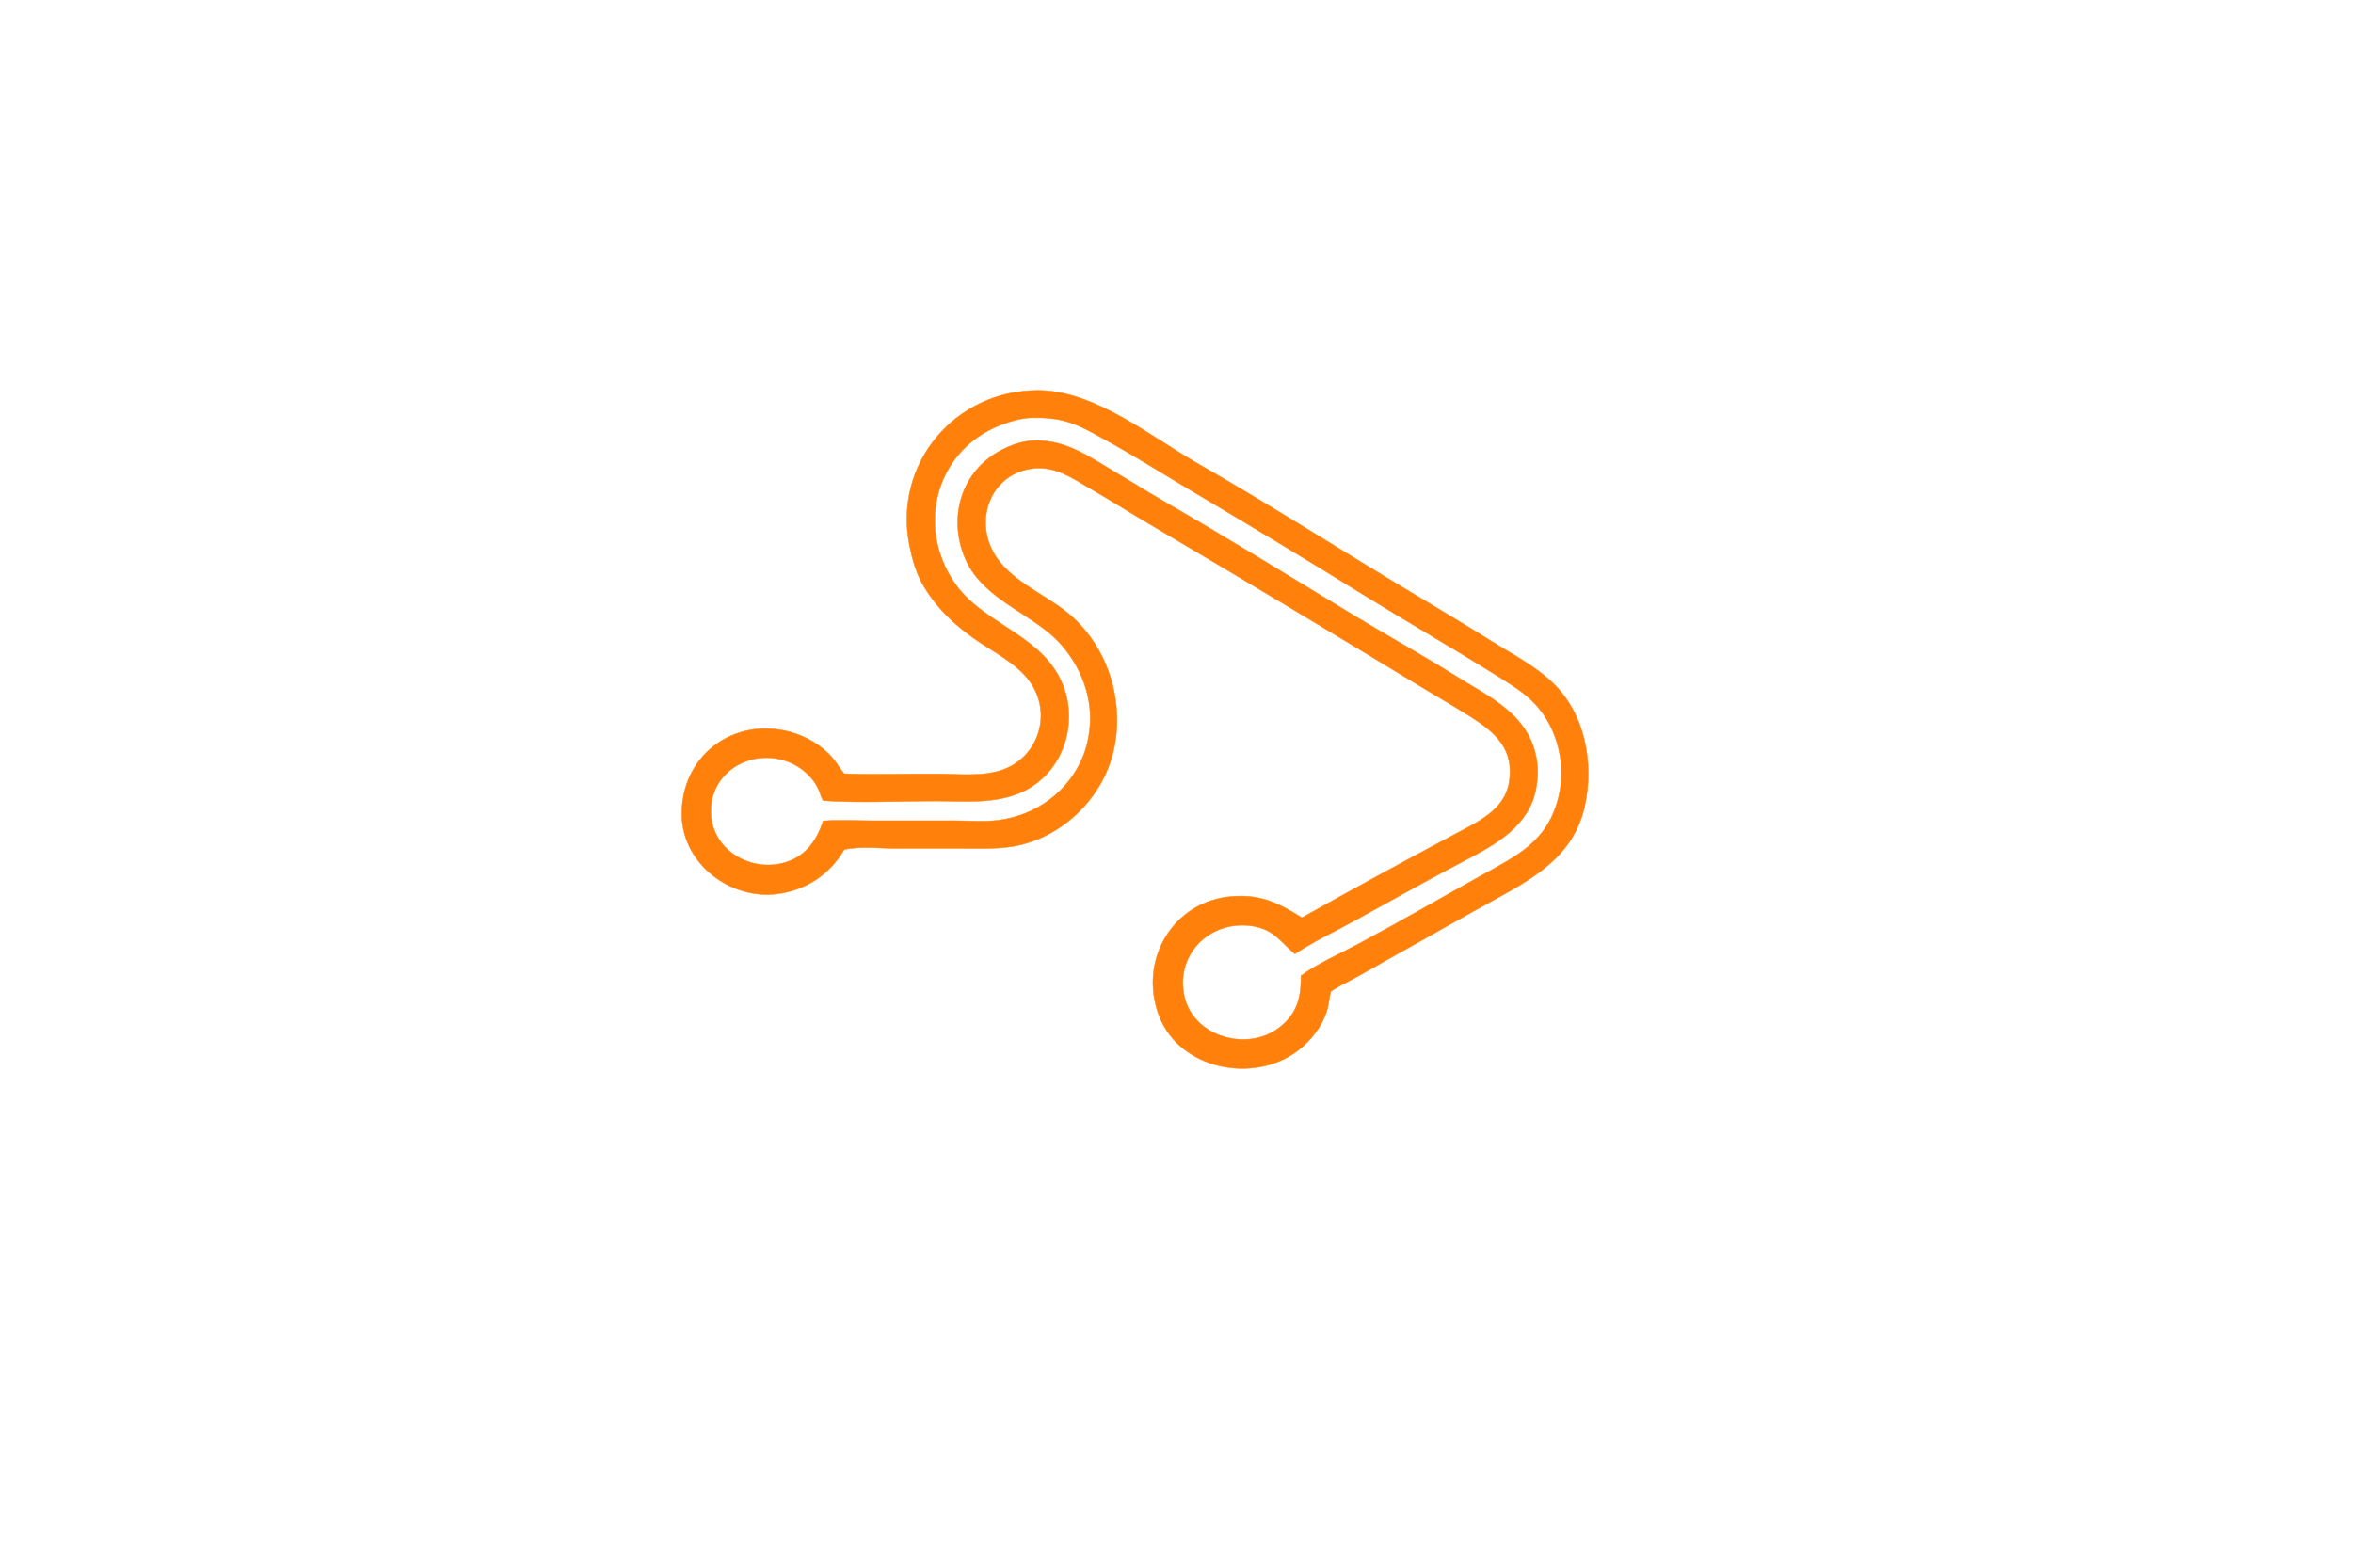
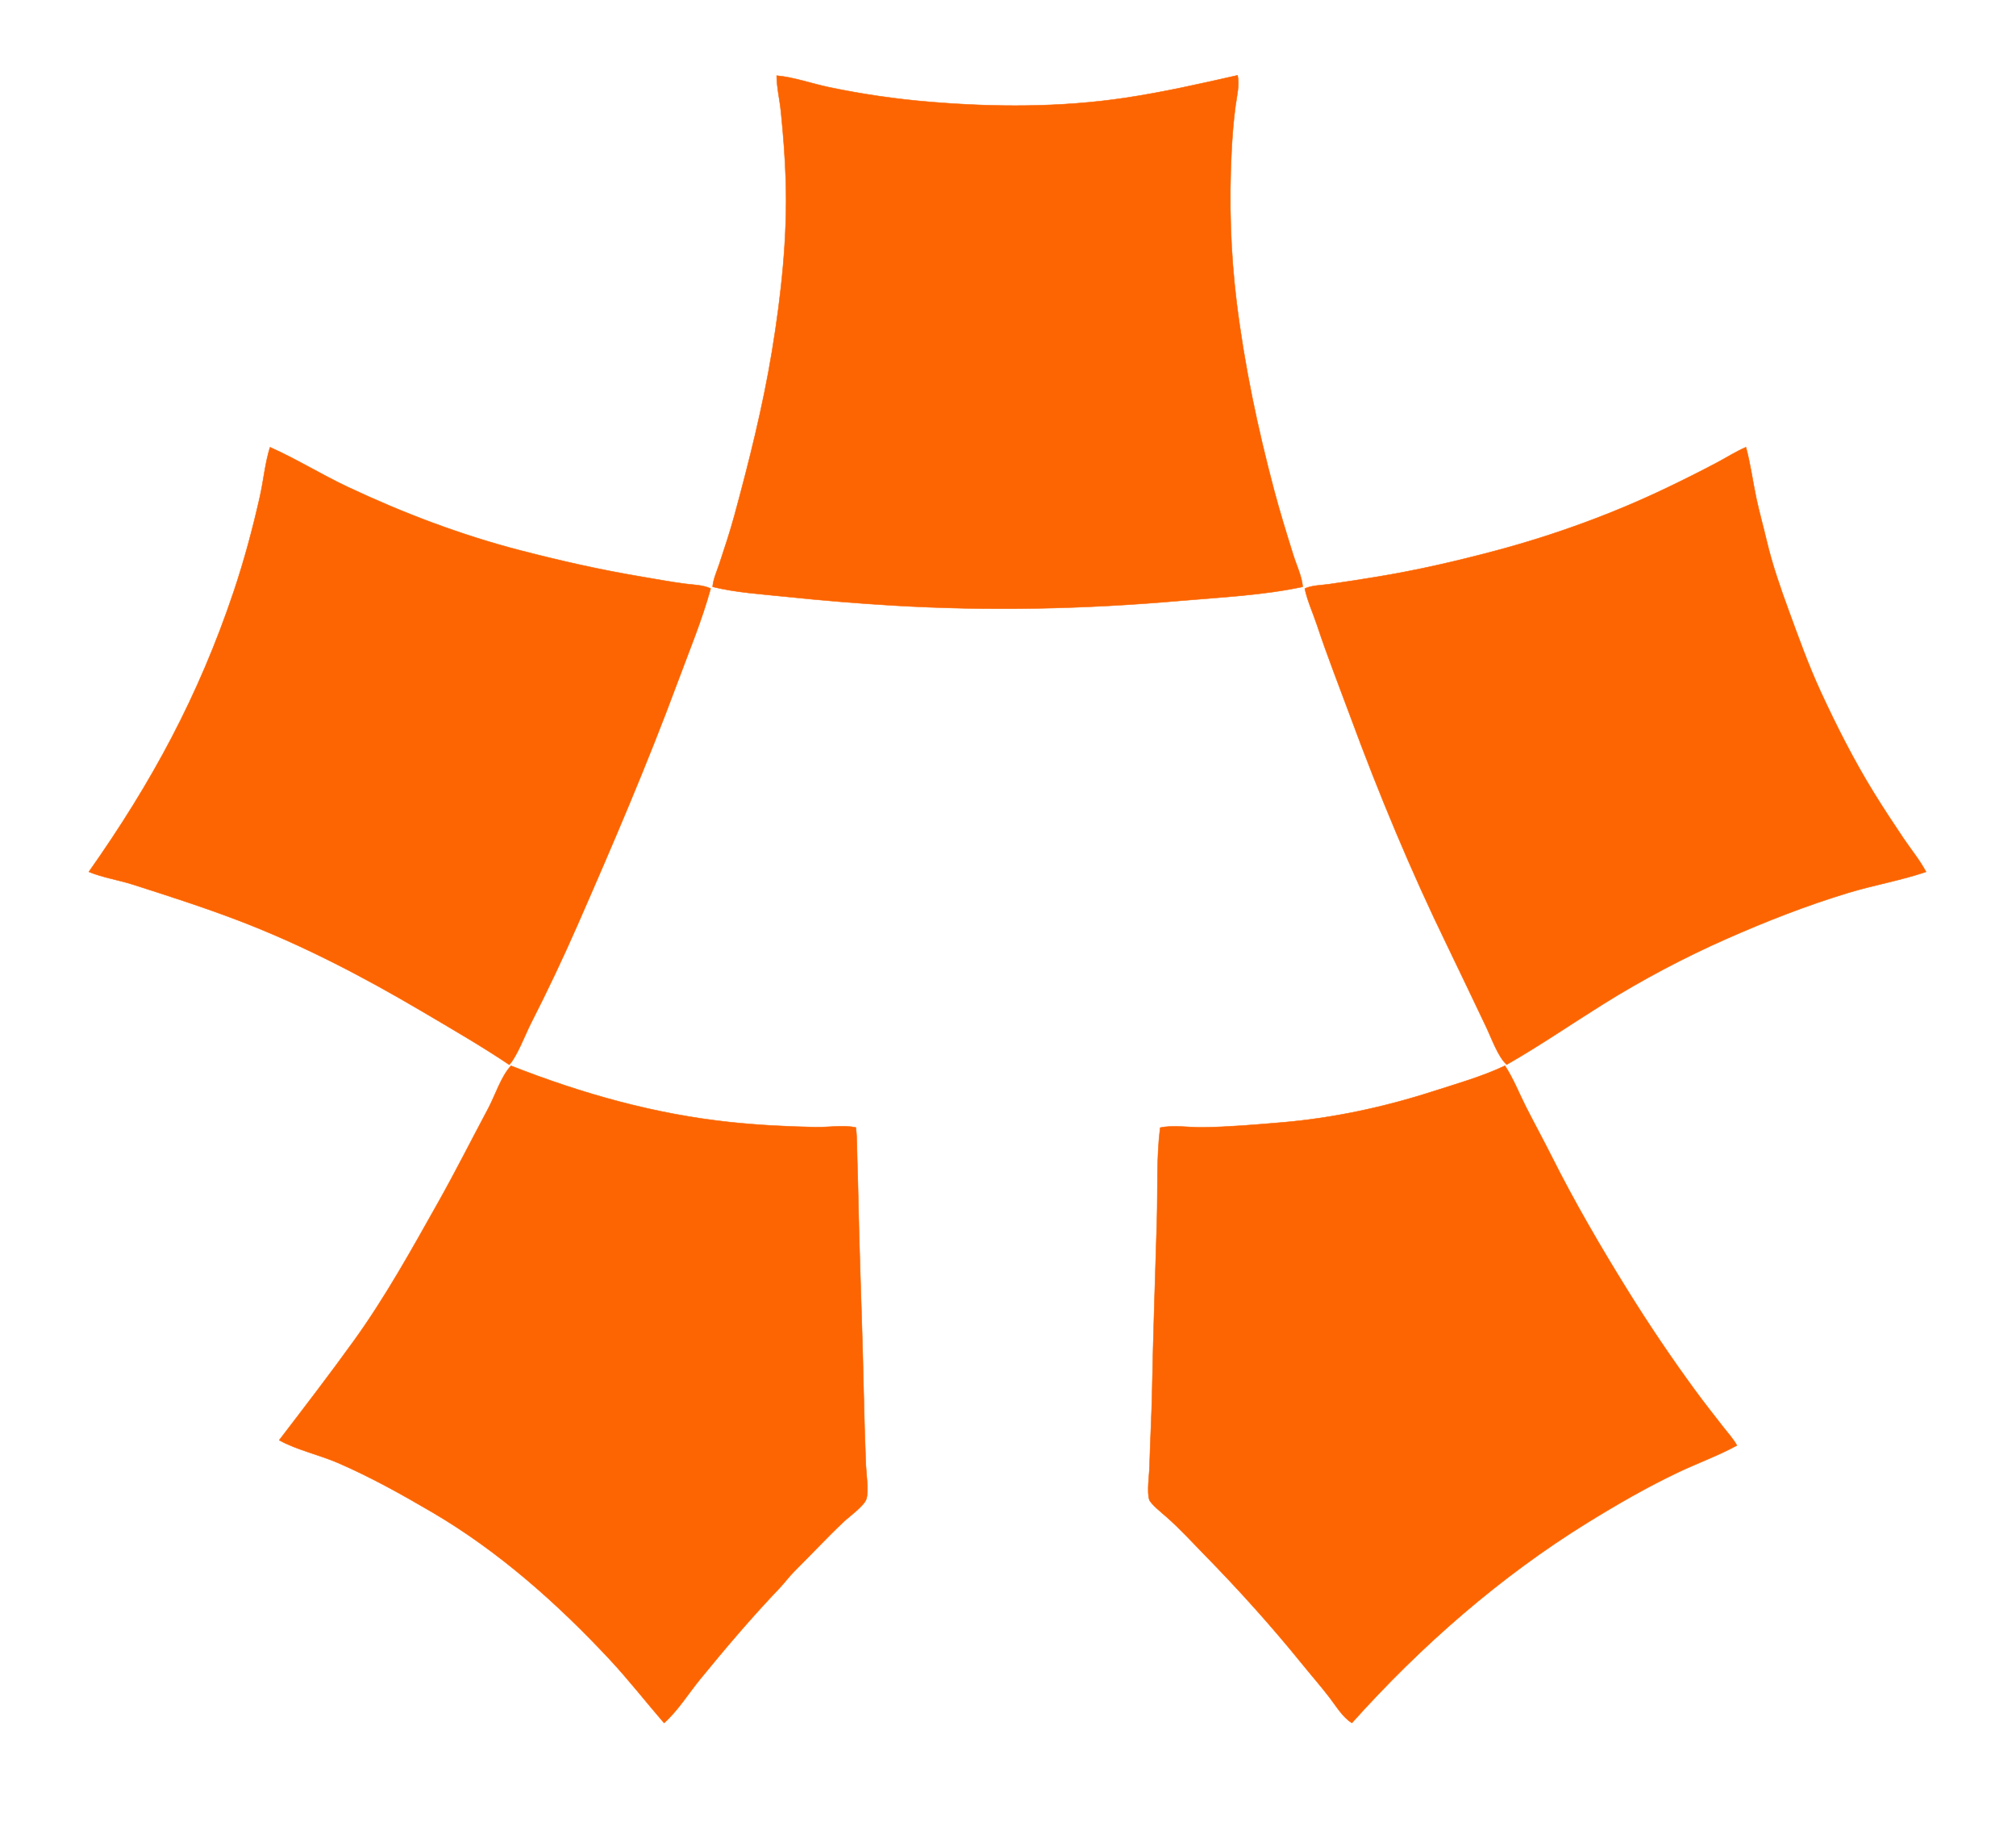
- <svg xmlns="http://www.w3.org/2000/svg" viewBox="0 0 1342 894" width="1342" height="894">
-   <path d="M759 565.5C758.06 569.08 757.92 572.82 756.8 576.41C753.98 585.48 747.44 593.79 739.9 599.44C714.91 618.18 672.8 610.03 661.1 579.41C649.13 548.08 668.63 514.04 702.53 511.29C718.88 509.97 729.24 515.05 742.5 523.41C771.5 507.18 800.77 491.21 830.1 475.6C842.52 468.99 858.04 462.04 860.65 446.44C863.87 427.17 852.84 417.64 838.12 408.39C829.28 402.83 820.24 397.63 811.31 392.21C759.39 360.69 707.28 329.38 654.97 298.53C643.68 291.87 632.57 284.86 621.23 278.29C611.24 272.5 601.72 265.82 589.51 267.15C565.8 269.73 555.61 295.03 566.54 314.96C575.17 330.71 594.85 338.26 608.35 349.09C630.58 366.92 640.74 396.74 635.85 424.46C634.38 432.75 631.55 440.5 627.3 447.76C617.61 464.31 601.16 477.19 582.37 481.79C571.31 484.5 559.81 483.89 548.5 483.88C536.17 483.87 523.83 483.89 511.5 483.89C501.86 483.89 490.91 482.5 481.53 484.5C473.24 498.68 459.85 507.66 443.46 509.82C416.79 513.33 389.67 492.98 388.9 465.5C387.96 431.88 417.47 408.79 450.29 417.35C459.47 419.74 468.84 425.16 475.01 432.49C477.36 435.28 479.14 438.53 481.5 441.28C499.13 441.96 516.85 441.26 534.5 441.38C546.27 441.46 559.5 443.01 570.84 439.4C590.34 433.18 599.44 410.86 589.83 392.68C583.53 380.77 570.43 374.03 559.61 366.93C546.25 358.15 534.74 347.78 526.6 333.89C522.55 327 520.41 319.31 518.81 311.56C509.09 264.5 544.93 222.25 592.5 222.65C624.48 222.92 656.01 248.82 683.14 264.39C725.03 288.43 765.78 314.51 807.22 339.31C821.79 348.02 836.33 356.77 850.72 365.76C862.51 373.14 875.11 379.54 885.29 389.19C904.03 406.96 909.14 435.07 903.88 459.46C897.69 488.14 874.83 500.82 851.25 513.73C832.79 523.83 814.54 534.4 796.12 544.6C787.34 549.46 778.68 554.62 769.82 559.33C766.15 561.29 762.37 563.05 759 565.5ZM742 556.5C750.9 549.88 764.76 543.71 774.82 538.33C798.16 525.87 821.1 512.56 844.23 499.71C865.82 487.71 883.05 479.93 889.15 453.51C893.55 434.39 887.42 412.17 872.74 398.78C866.73 393.29 859.61 389.06 852.74 384.75C827.64 369.05 801.93 354.31 776.77 338.71C743.77 318.27 710.47 298.23 677.09 278.43C661.39 269.11 645.94 259.31 629.91 250.56C622.88 246.72 615.98 242.61 608.2 240.38C601.74 238.53 595.2 238.12 588.5 238.27C582.85 238.4 577.6 239.9 572.32 241.79C534.34 255.42 521.87 299.13 544.28 332.24C559.81 355.18 591.14 361.1 604.22 386.31C616.91 410.76 606.62 442.67 580.32 452.8C565.42 458.54 549.2 456.88 533.5 456.88C512.29 456.88 490.66 458.08 469.5 456.65C468.17 454.5 467.73 452.08 466.65 449.79C463.78 443.66 458.03 438.42 451.97 435.53C430.9 425.5 404.84 438.83 405.45 463.46C405.99 485.43 429.27 498.32 449.07 491.51C460.02 487.75 466.15 478.71 469.5 468.21C478.75 467.52 488.21 468.08 497.5 468.09C513.17 468.12 528.83 468.07 544.5 468.07C552.68 468.07 561.35 468.84 569.47 467.8C591 465.06 609.52 451.55 617.75 431.3C620.35 424.91 621.67 417.38 621.8 410.5C622.18 391.62 612.46 372.46 597.88 360.6C581.81 347.54 559.41 339.04 550.62 318.85C540.41 295.43 548.13 268.61 571.2 256.67C576.57 253.9 582.43 251.75 588.52 251.36C607.15 250.18 620.96 260.36 636.17 269.35C644.73 274.42 653.16 279.76 661.76 284.73C699.42 306.45 736.47 329.35 773.64 351.9C792.1 363.1 811.11 373.54 829.39 385.04C850.33 398.2 873.36 407.8 876.74 435.55C877.31 440.25 876.92 444.86 876.09 449.5C872.27 470.89 853.55 481.3 835.98 490.5C814.23 501.89 792.84 514 771.29 525.79C760.41 531.74 748.83 537.19 738.5 544.04C730.18 537.13 726.66 530.17 714.46 528.2C690.25 524.28 669.74 544.5 675.62 568.85C681.15 591.72 711.84 599.91 729.59 586.09C739.91 578.06 742.09 569.04 742 556.5Z" fill="#ff810c" fill-rule="evenodd" stroke="#ff810c" stroke-width="0.25" stroke-linejoin="round" />
+ <svg xmlns="http://www.w3.org/2000/svg" viewBox="0 0 1146 1047" width="1146" height="1047">
+   <path d="M441.5 42.98C451.37 43.9 461.23 47.46 470.95 49.51C489.85 53.5 509.25 56.3 528.5 57.9C565.19 60.97 602.85 61.1 639.36 55.66C661.03 52.43 682.15 47.63 703.5 42.8C704.73 48.23 703.02 54.89 702.28 60.53C701.14 69.12 700.48 77.85 700.05 86.5C698.64 114.88 699.47 143.29 702.93 171.5C707.38 207.64 714.89 243.22 724.22 278.41C727.53 290.86 731.32 303.15 735.17 315.44C736.99 321.26 740.02 327.45 740.54 333.5C717.76 338.37 693.93 339.44 670.78 341.46C616.36 346.23 562.07 347.35 507.5 344.12C487.11 342.91 466.82 341.22 446.5 339.1C433.28 337.72 417.87 336.73 405.08 333.5C405.52 328.95 407.47 324.8 408.91 320.45C411.92 311.38 414.97 302.17 417.48 292.95C425.87 262.11 433.67 231.05 438.87 199.48C444.09 167.74 447.7 134.73 446.68 102.5C446.27 89.48 445.24 76.46 443.93 63.5C443.25 56.73 441.53 49.74 441.5 42.98ZM153.5 254.18C168.57 260.87 182.75 269.73 197.71 276.77C229.05 291.53 262.05 304.08 295.62 312.77C318.16 318.6 340.77 323.76 363.73 327.61C372.29 329.05 380.91 330.68 389.51 331.79C394.26 332.41 399.67 332.42 403.98 334.5C399.03 352.56 391.7 370.13 385.2 387.67C367.86 434.45 348.3 480.06 328.27 525.75C320.05 544.51 311.21 563.17 301.9 581.41C298.76 587.58 293.8 600.61 289.5 605.13C273.38 594.31 256.47 584.58 239.76 574.71C206.41 555.04 171.66 536.92 135.43 523.11C115.69 515.58 95.75 509.18 75.64 502.75C67.39 500.11 58.5 498.79 50.5 495.5C86.42 444.55 112.83 395.67 132.8 336.37C138.74 318.71 143.61 300.55 147.71 282.38C149.81 273.07 150.64 263.26 153.5 254.18ZM992.5 254.14C995.08 263.66 996.35 273.58 998.4 283.24C1000.12 291.33 1002.39 299.31 1004.28 307.36C1007.43 320.7 1012.01 333.89 1016.71 346.74C1022.47 362.48 1028.08 378.16 1035.12 393.4C1044.07 412.78 1053.9 432.16 1065.11 450.36C1070.54 459.17 1076.26 467.86 1082.04 476.44C1086.28 482.74 1091.3 488.79 1094.86 495.5C1080.53 500.4 1065.32 502.98 1050.79 507.38C1027.03 514.57 1003.9 523.64 981.2 533.67C957.27 544.25 933.45 556.87 911.25 570.74C893.04 582.11 875.15 594.41 856.5 605.05C851.63 600.81 847.73 589.72 844.82 583.66C837.36 568.12 830.03 552.51 822.49 537.01C802.08 495.06 783.92 451.45 767.79 407.68C761.4 390.36 754.61 373.17 748.79 355.64C746.46 348.61 743.25 341.74 741.7 334.5C745.85 332.62 750.95 332.65 755.5 332.01C764.52 330.76 773.52 329.33 782.49 327.86C805.42 324.11 828.01 318.9 850.46 312.91C883.67 304.03 916.62 292.06 947.64 277.18C957.25 272.57 966.86 267.78 976.28 262.77C981.66 259.9 986.91 256.55 992.5 254.14ZM290.5 605.73C330.92 621.59 372.21 633.27 415.5 637.8C431.43 639.46 447.49 640.29 463.5 640.59C470.9 640.73 479.31 639.29 486.5 640.76C487.26 646.61 487.09 652.6 487.29 658.5C487.77 672.83 487.97 687.17 488.37 701.5C489.19 731.5 490.36 761.5 490.96 791.5C491.24 805.17 491.7 818.83 492.2 832.5C492.38 837.47 493.97 847.58 492.45 852.03C491.12 855.96 482.66 861.98 479.49 864.98C469.9 874.05 460.91 883.76 451.55 893.05C448.52 896.05 446.05 899.53 443.11 902.61C427.29 919.18 412.43 936.69 397.94 954.43C391.3 962.56 385.34 972.28 377.5 979.23C367.1 967.2 357.35 954.67 346.48 943.02C316.94 911.36 283.39 881.57 245.9 859.59C228.42 849.34 210.75 839.49 192.14 831.42C181.69 826.89 168.37 823.94 158.71 818.5C173.1 799.69 187.49 780.99 201.32 761.79C219.13 737.06 234.09 710 249.01 683.49C258.92 665.88 267.99 647.83 277.51 630.01C281.4 622.73 284.94 611.53 290.5 605.73ZM855.5 605.71C860.26 612.9 863.54 621.38 867.44 629.07C872.25 638.55 877.36 647.87 882.13 657.37C895.12 683.27 909.94 708.7 925.21 733.29C937.25 752.68 950 771.61 963.48 790.02C968.66 797.1 974.14 804.02 979.52 810.95C982.22 814.42 985.23 817.66 987.37 821.5C976.83 827.27 965.09 831.5 954.19 836.66C936.5 845.05 919.36 854.93 902.7 865.2C852.74 896.03 807.6 935.54 768.5 979.21C763.23 976 759.53 969.62 755.76 964.73C750.72 958.17 745.23 951.92 740.03 945.49C722.79 924.21 704.42 903.8 685.27 884.23C678.04 876.85 671 869.1 663.25 862.26C661.1 860.36 654.05 854.71 653.29 852.28C651.9 847.79 653.32 838.45 653.45 833.5C653.83 819.17 654.66 804.83 654.93 790.5C655.54 758.16 656.71 725.84 657.66 693.5C658.18 676.14 657.33 658.13 659.5 640.91C666.35 639.28 676.21 640.81 683.5 640.71C698.51 640.51 713.55 639.2 728.5 637.94C757.71 635.49 786.81 629.22 814.68 620.24C828.28 615.86 842.57 611.83 855.5 605.71Z" fill="#fc6501" fill-rule="evenodd" stroke="#fc6501" stroke-width="0.25" stroke-linejoin="round" />
</svg>
